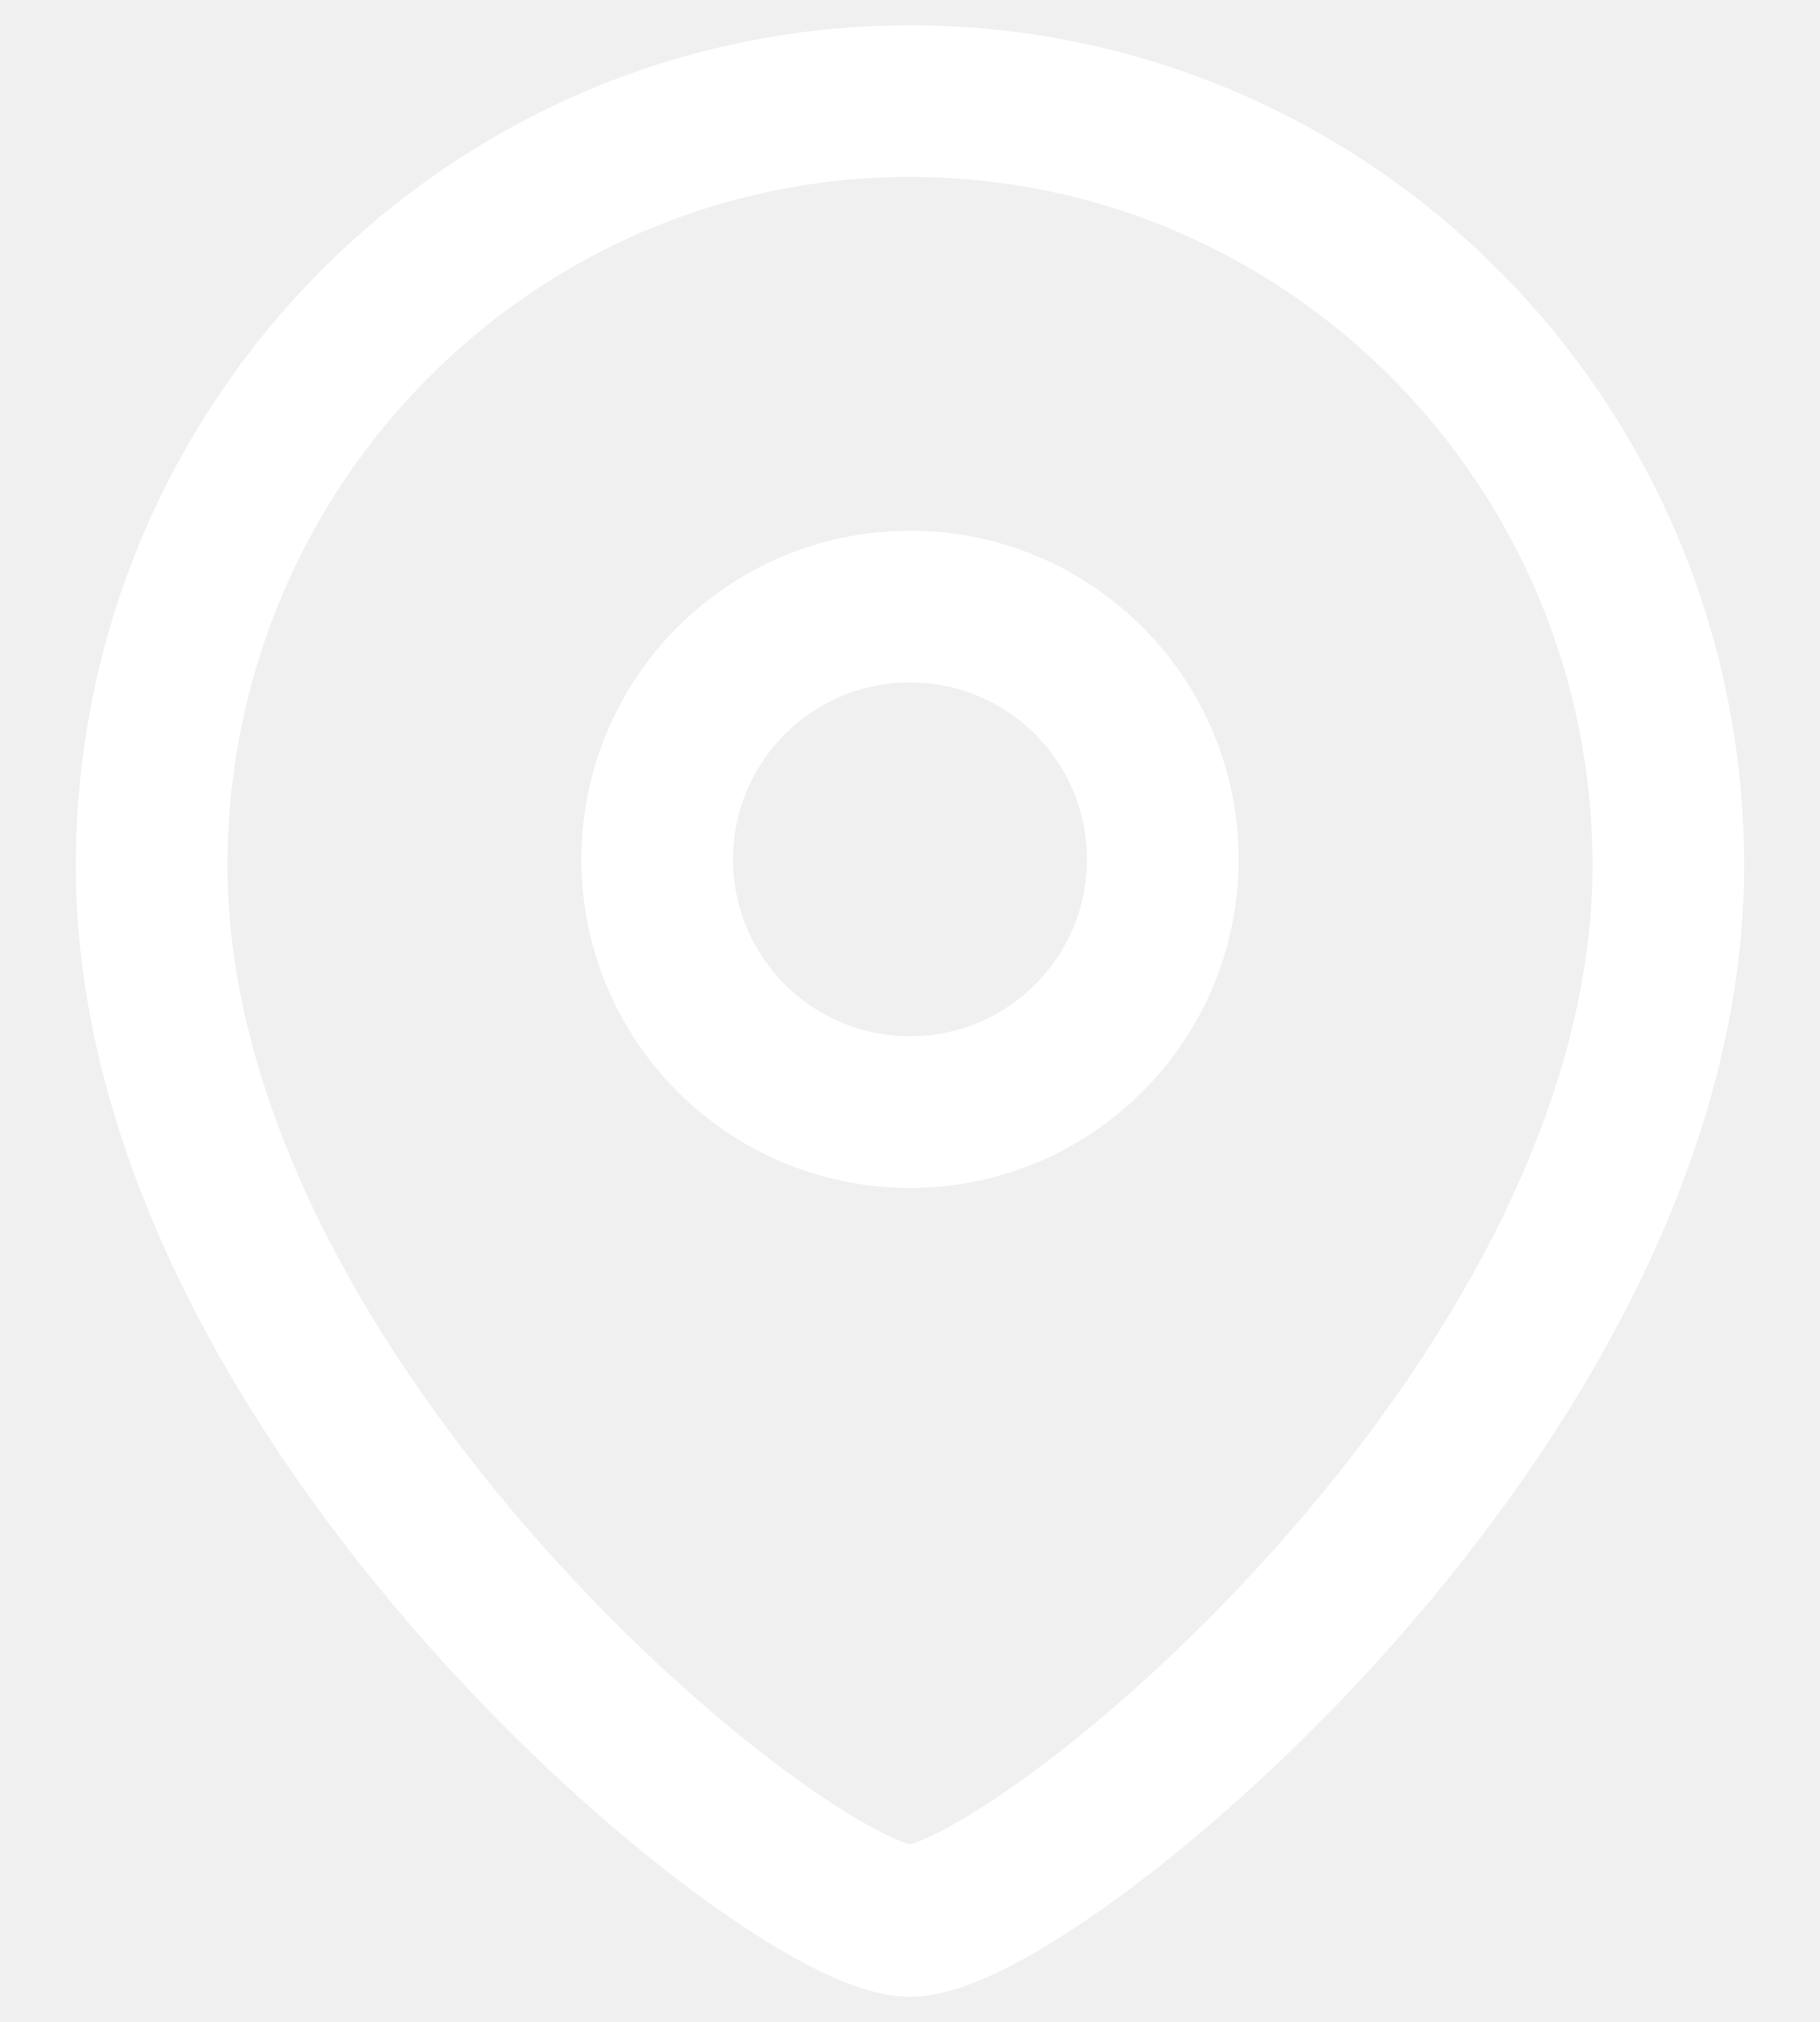
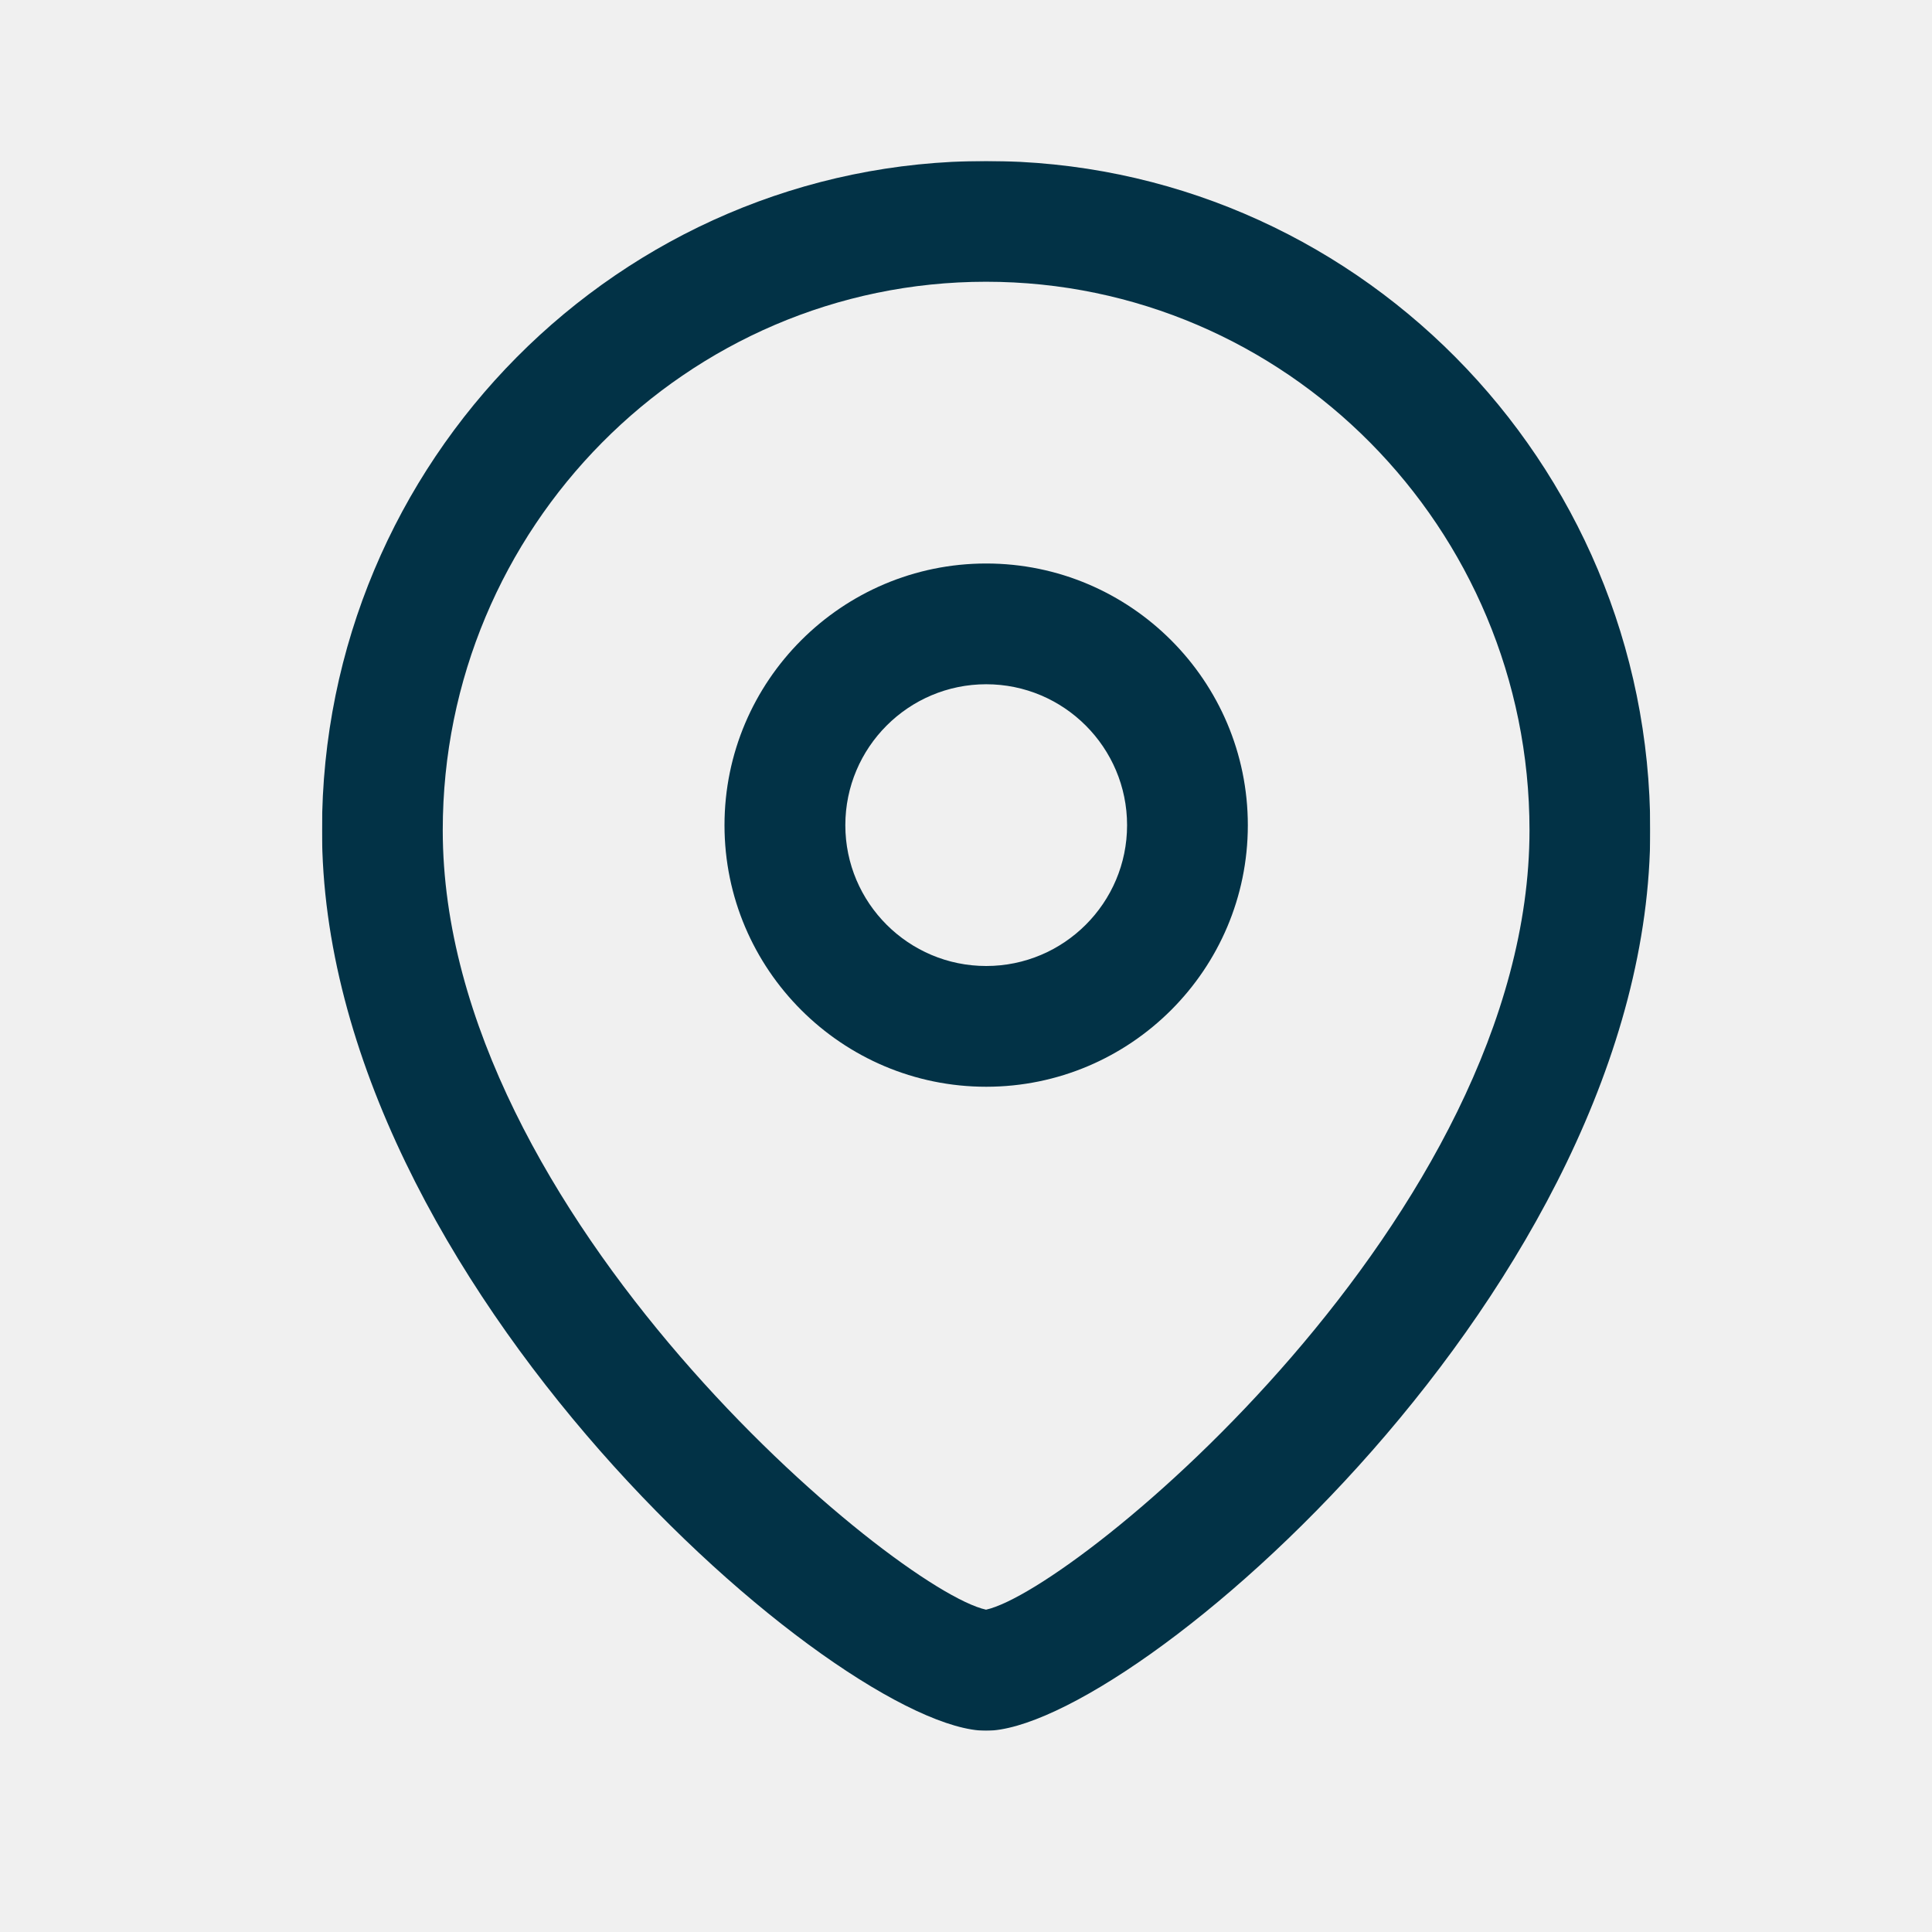
- <svg xmlns="http://www.w3.org/2000/svg" width="18" height="20" viewBox="0 0 18 20" fill="none">
-   <path fill-rule="evenodd" clip-rule="evenodd" d="M11.5 8.501C11.5 7.119 10.381 6 9.001 6C7.619 6 6.5 7.119 6.5 8.501C6.5 9.881 7.619 11 9.001 11C10.381 11 11.5 9.881 11.5 8.501Z" stroke="white" stroke-width="1.5" stroke-linecap="round" stroke-linejoin="round" />
-   <path fill-rule="evenodd" clip-rule="evenodd" d="M9 19C7.801 19 1.5 13.898 1.5 8.563C1.5 4.387 4.857 1 9 1C13.142 1 16.5 4.387 16.5 8.563C16.5 13.898 10.198 19 9 19Z" stroke="white" stroke-width="1.5" stroke-linecap="round" stroke-linejoin="round" />
+ <svg xmlns="http://www.w3.org/2000/svg" width="24" height="24" viewBox="0 0 24 24" fill="none">
+   <path fill-rule="evenodd" clip-rule="evenodd" d="M12.251 8.5C11.286 8.5 10.501 9.285 10.501 10.251C10.501 11.216 11.286 12 12.251 12C13.216 12 14.001 11.216 14.001 10.251C14.001 9.285 13.216 8.5 12.251 8.5ZM12.251 13.5C10.459 13.5 9 12.043 9 10.251C9 8.458 10.459 7 12.251 7C14.043 7 15.501 8.458 15.501 10.251C15.501 12.043 14.043 13.5 12.251 13.5Z" fill="#023246" />
+   <mask id="mask0_2709_13285" style="mask-type:luminance" maskUnits="userSpaceOnUse" x="4" y="2" width="17" height="20">
+     <path fill-rule="evenodd" clip-rule="evenodd" d="M4 2H20.5V21.5H4V2Z" fill="white" />
+   </mask>
+   <g mask="url(#mask0_2709_13285)">
+     <path fill-rule="evenodd" clip-rule="evenodd" d="M12.249 3.5C8.528 3.5 5.5 6.557 5.5 10.313C5.5 15.092 11.123 19.748 12.249 19.996C13.376 19.747 19 15.091 19 10.313C19 6.557 15.972 3.5 12.249 3.5ZM12.249 21.5C10.456 21.5 4 15.948 4 10.313C4 5.729 7.701 2 12.249 2C16.799 2 20.5 5.729 20.5 10.313C20.5 15.948 14.043 21.5 12.249 21.5Z" fill="#023246" />
+   </g>
</svg>
